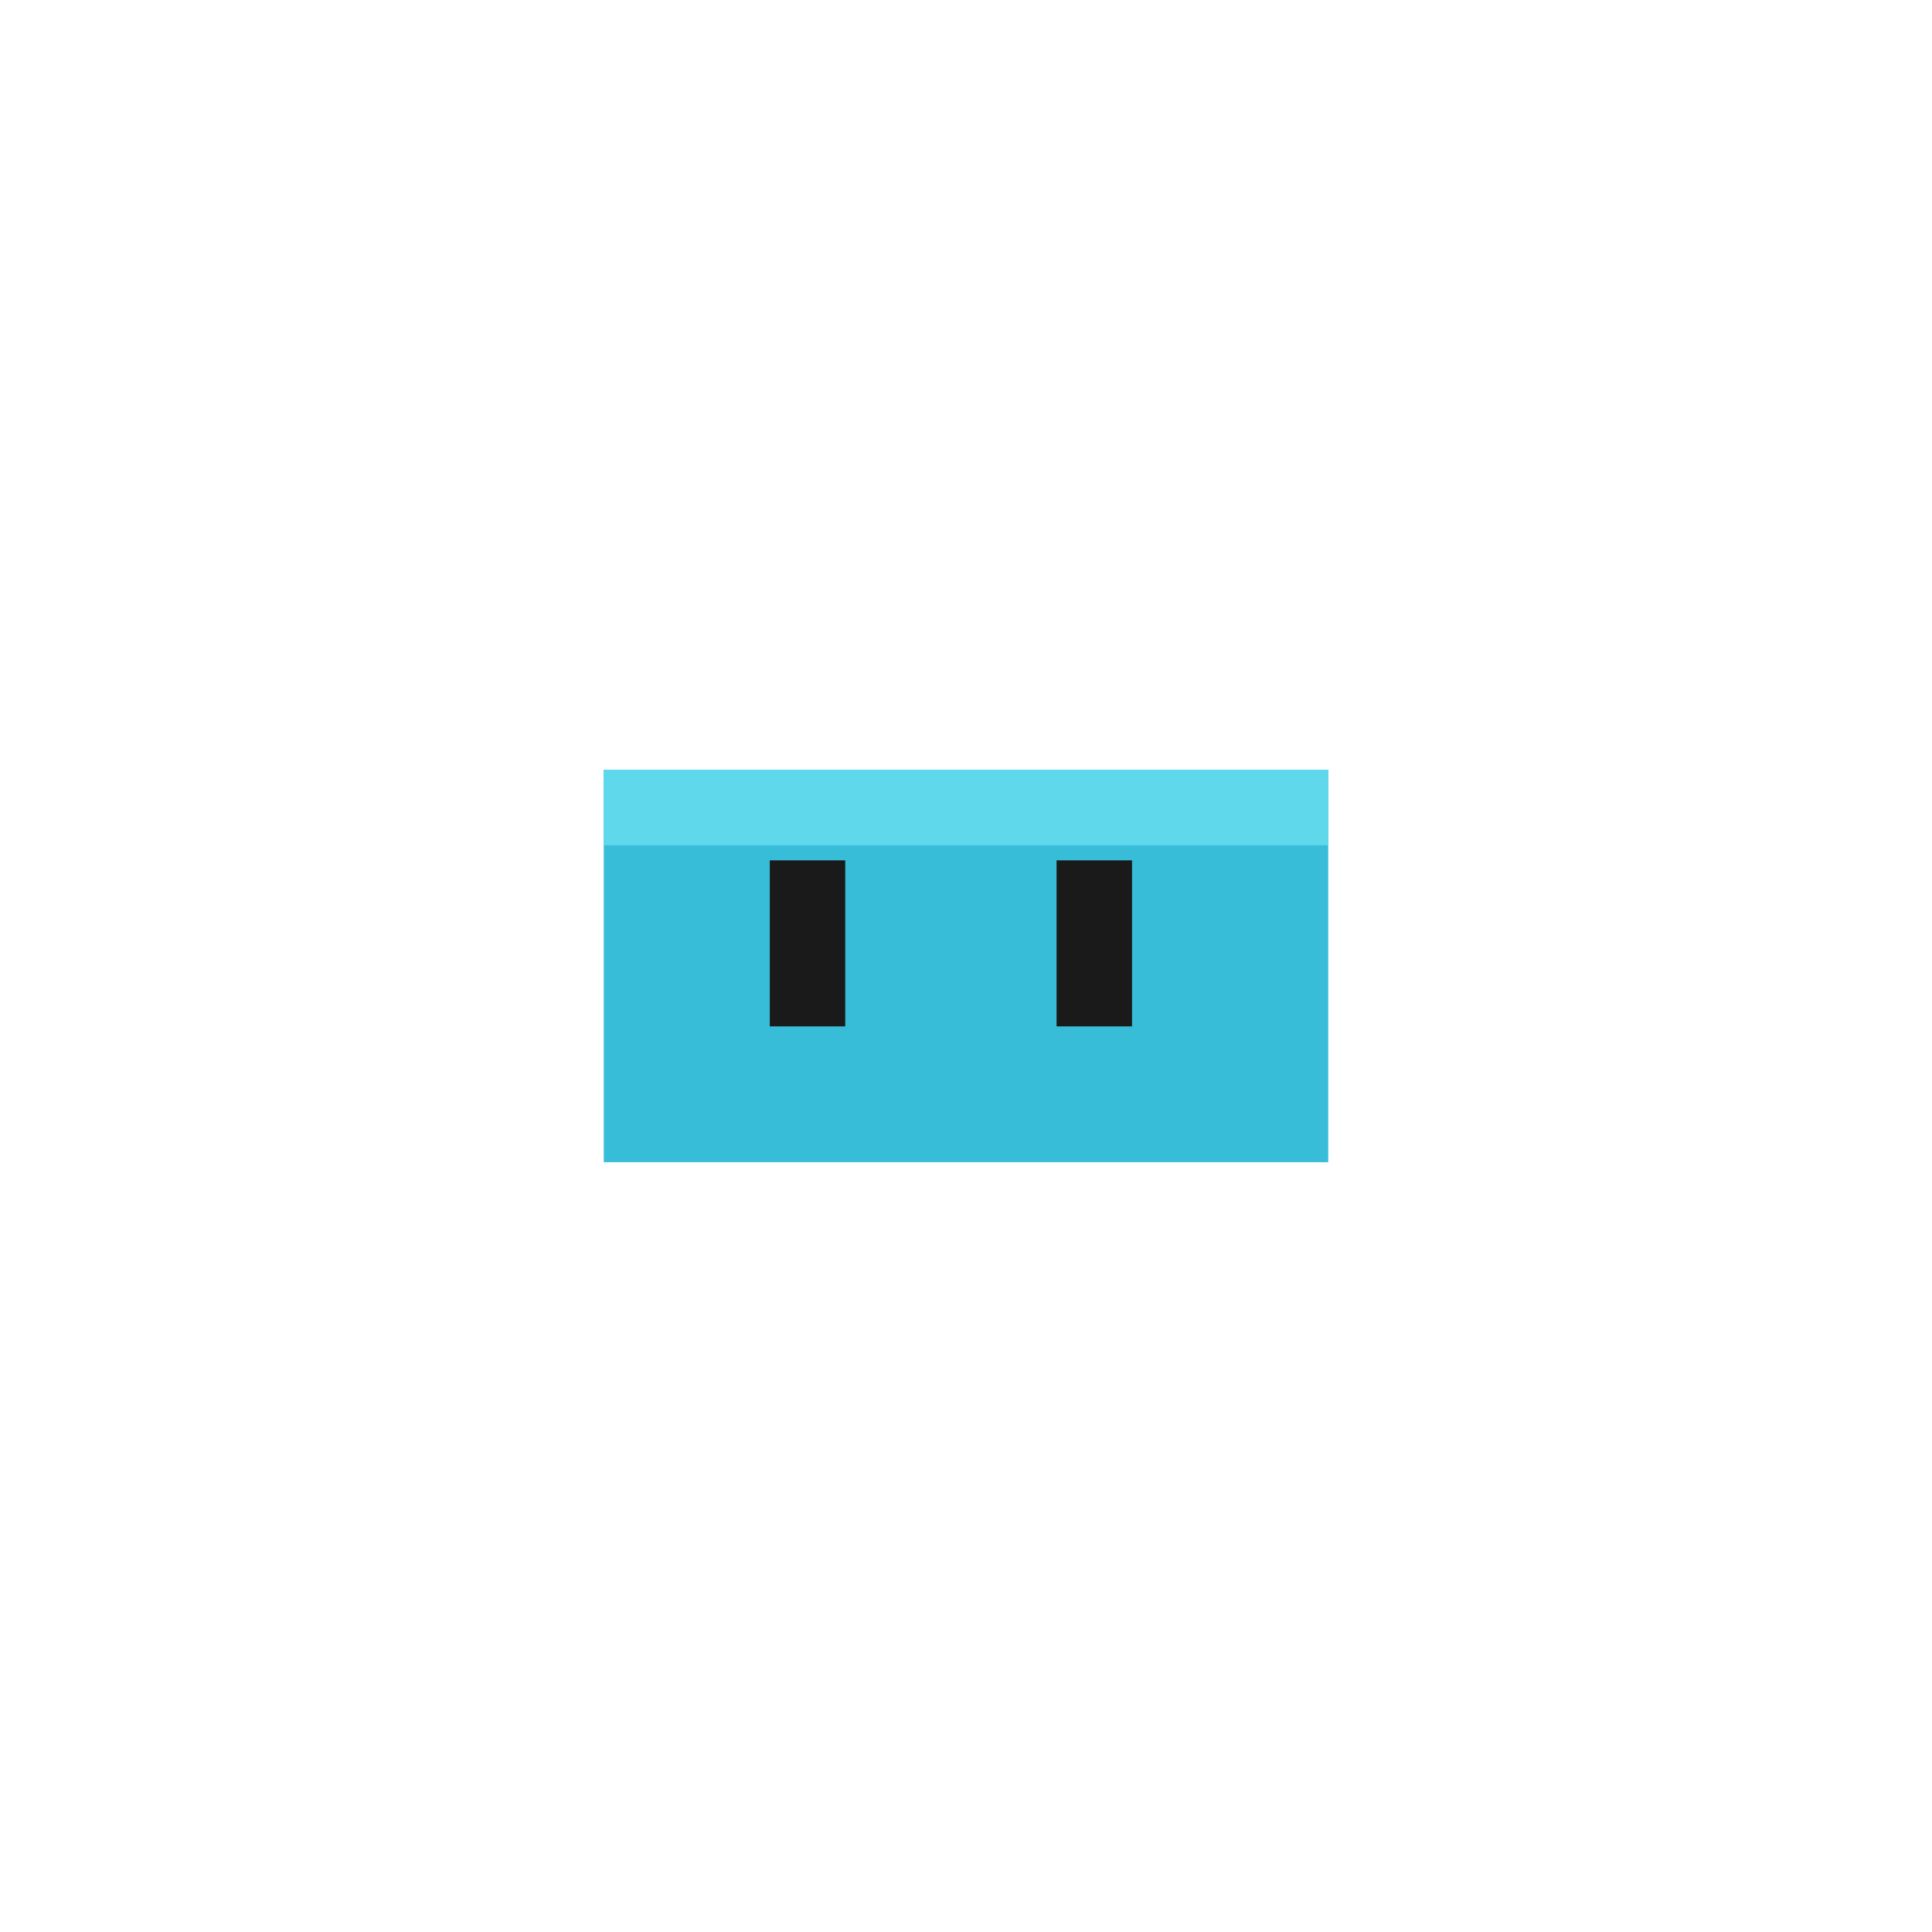
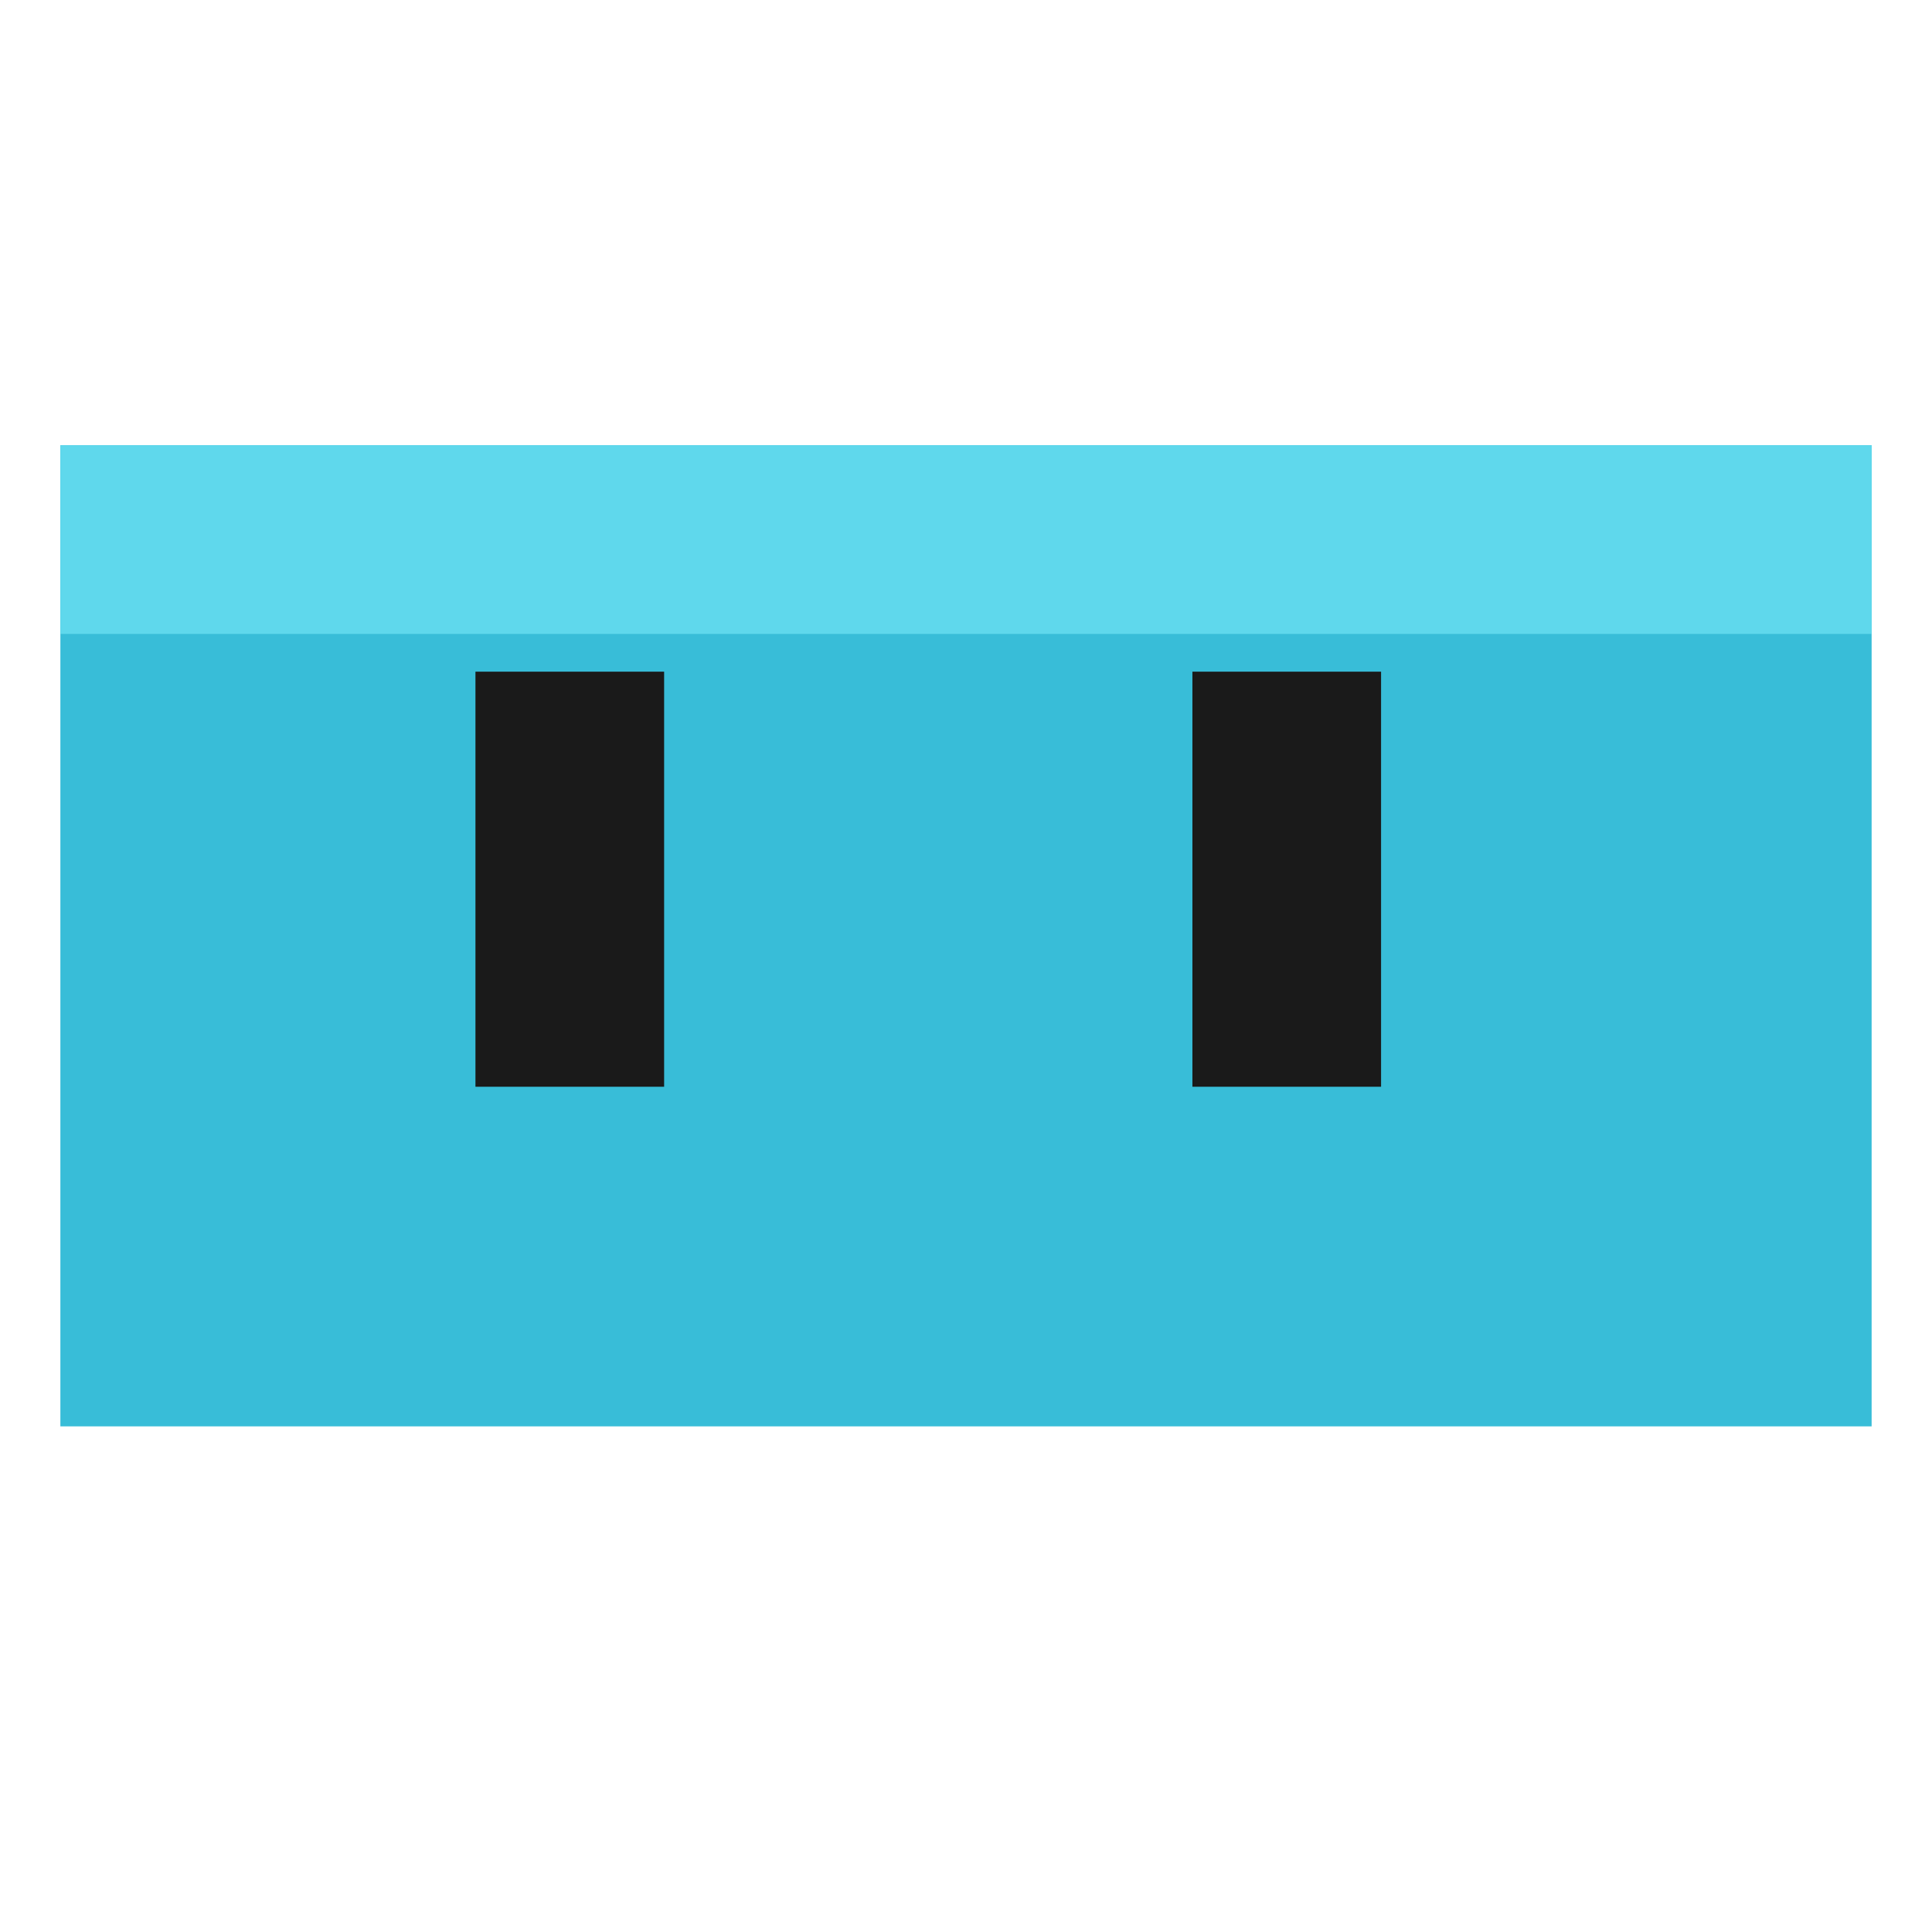
- <svg xmlns="http://www.w3.org/2000/svg" width="128" height="128" viewBox="-32 -33 128 128" role="img" aria-label="Atoll">
-   <rect x="8" y="18" width="48" height="26" fill="#38BDD8" />
-   <rect x="8" y="18" width="48" height="5" fill="#5FD8EC" />
-   <rect x="19" y="24" width="5" height="11" fill="#1a1a1a" />
-   <rect x="38" y="24" width="5" height="11" fill="#1a1a1a" />
+ <svg xmlns="http://www.w3.org/2000/svg" width="128" height="128" viewBox="0 0 64 64" role="img" aria-label="Atoll">
+   <g transform="translate(32 31) scale(1.25) translate(-32 -31)">
+     <rect x="8" y="18" width="48" height="26" fill="#38BDD8" />
+     <rect x="8" y="18" width="48" height="5" fill="#5FD8EC" />
+     <rect x="19" y="24" width="5" height="11" fill="#1a1a1a" />
+     <rect x="38" y="24" width="5" height="11" fill="#1a1a1a" />
+   </g>
</svg>
